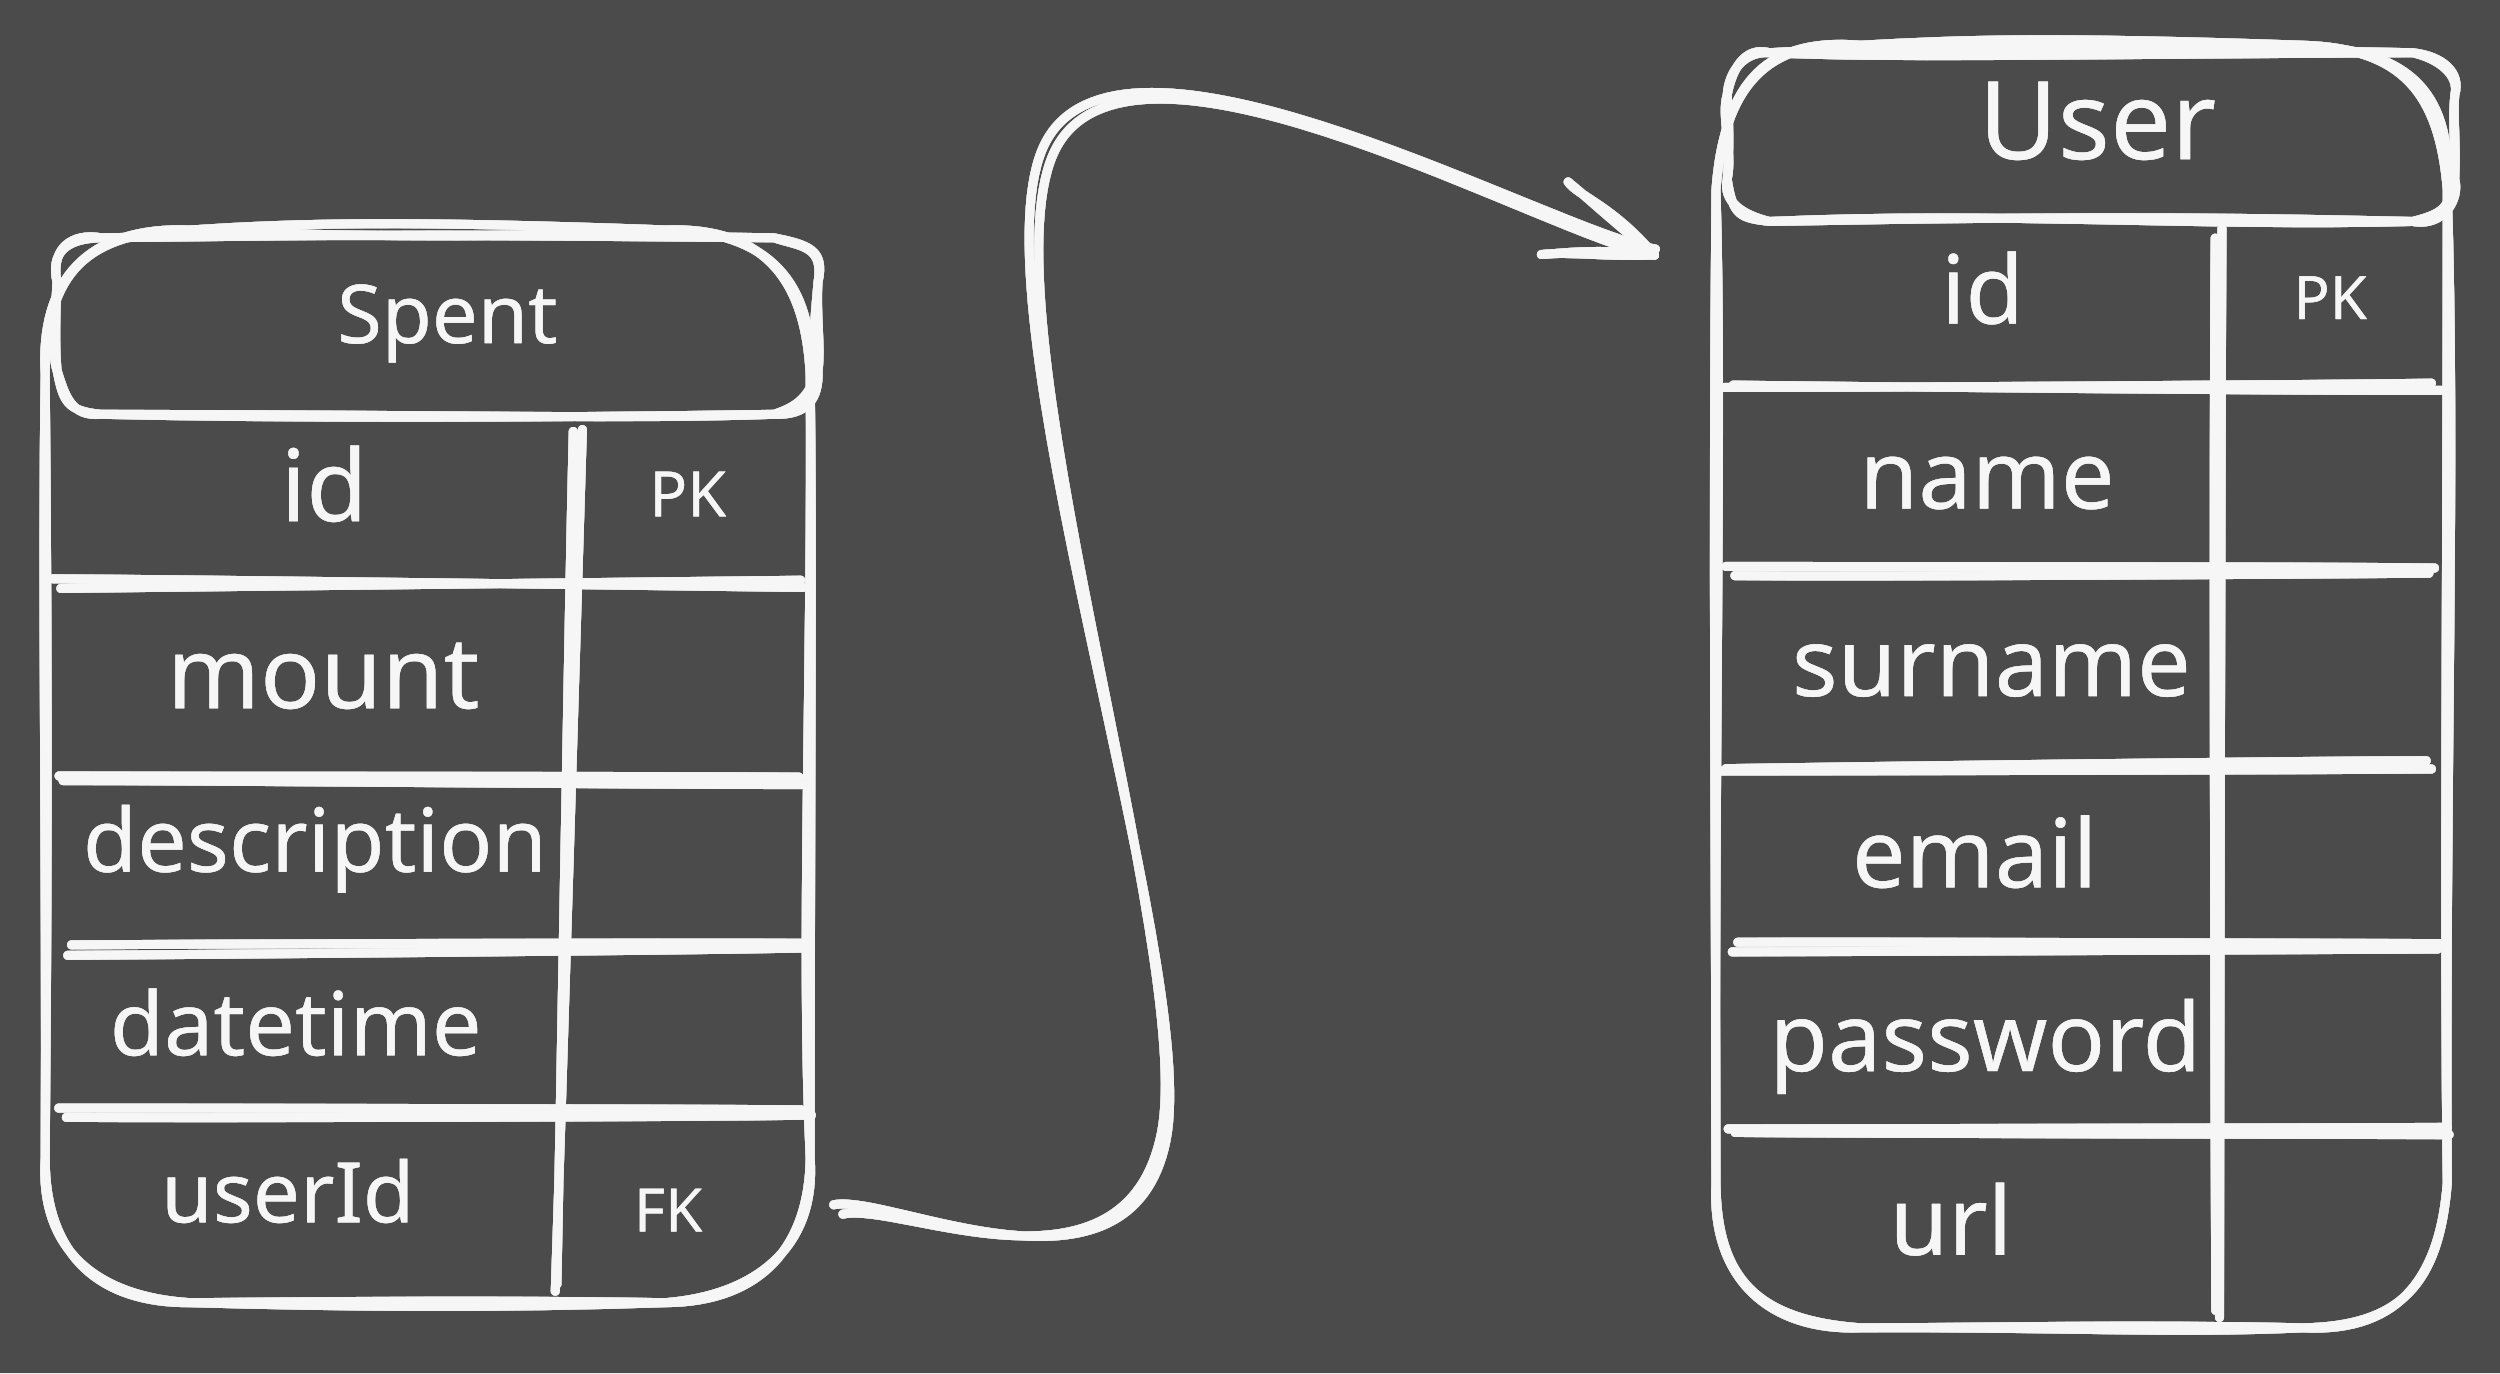
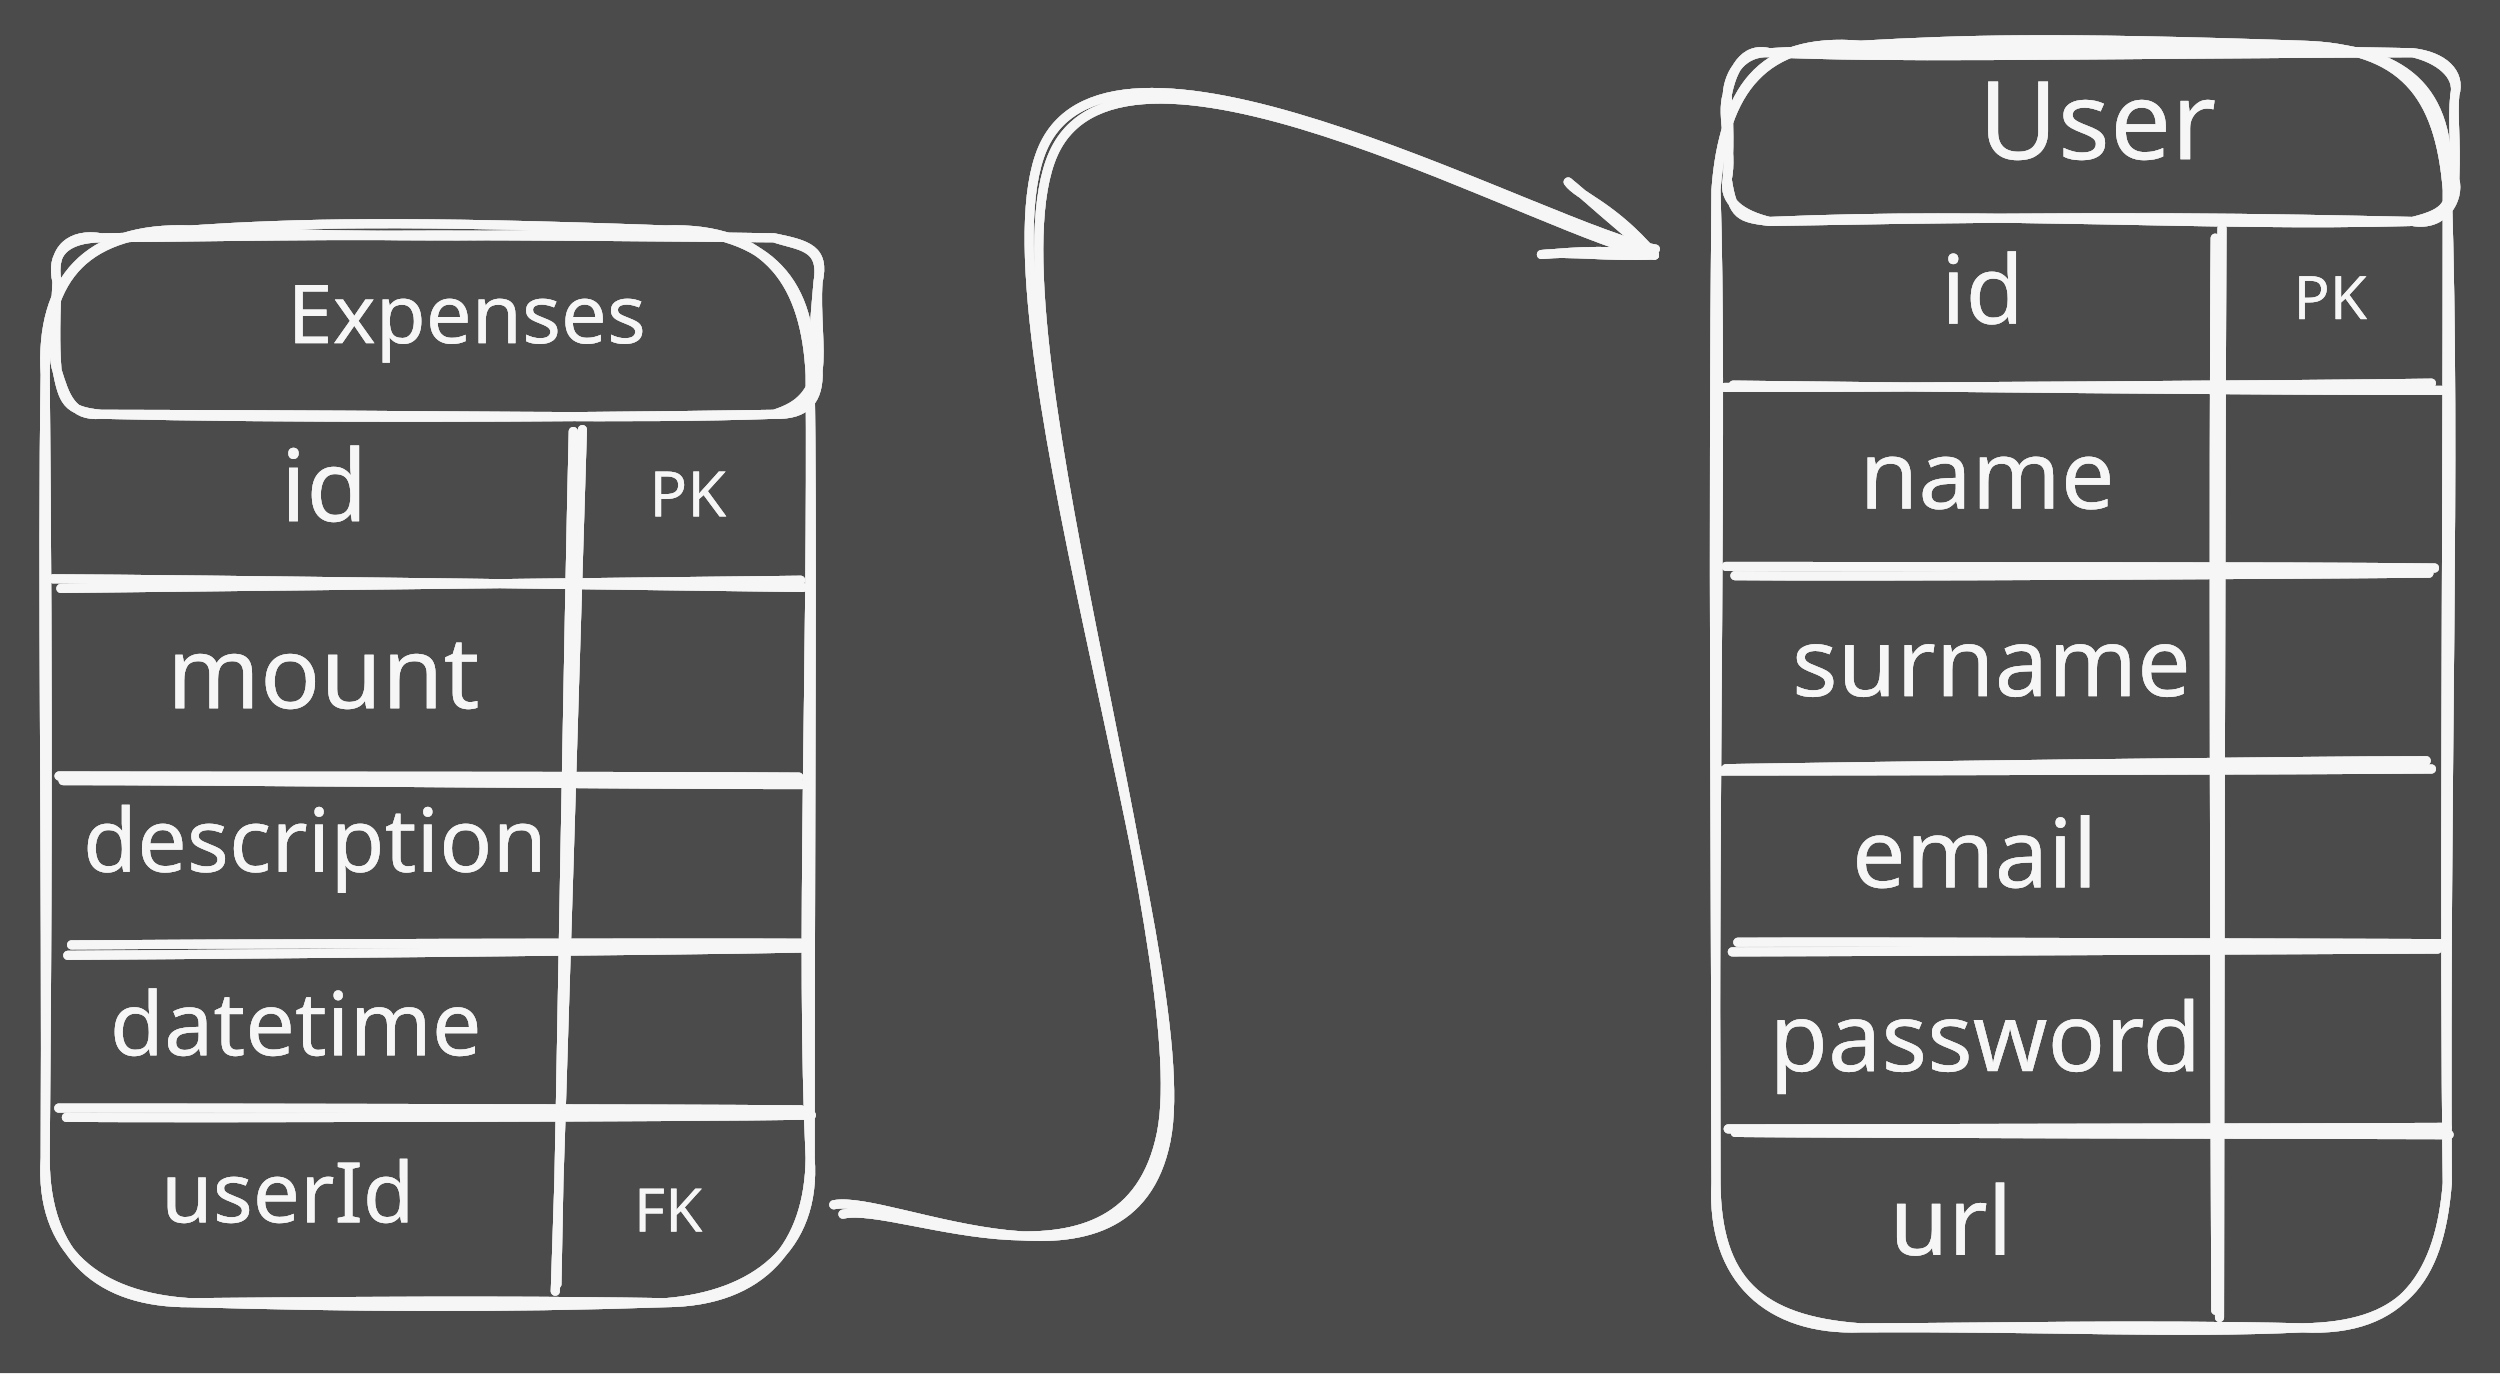
<svg xmlns="http://www.w3.org/2000/svg" version="1.1" viewBox="0 0 552.91 303.666" width="552.91" height="303.666" filter="invert(93%) hue-rotate(180deg)">
  <defs>
    <style class="style-fonts">
      @font-face {
        font-family: "Virgil";
        src: url("https://excalidraw.com/Virgil.woff2");
      }
      @font-face {
        font-family: "Cascadia";
        src: url("https://excalidraw.com/Cascadia.woff2");
      }
      @font-face {
        font-family: "Assistant";
        src: url("https://excalidraw.com/Assistant-Regular.woff2");
      }
    </style>
  </defs>
  <rect x="0" y="0" width="552.91" height="303.666" fill="#ffffff" />
  <g stroke-linecap="round" transform="translate(379.5122 10) rotate(0 80.86967 141.833)">
    <path d="M32 0 C54.29 -1.24, 73.42 -1.93, 129.74 0 M32 0 C56.18 -0.46, 80.68 0.02, 129.74 0 M129.74 0 C151.71 1.04, 162.98 8.72, 161.74 32 M129.74 0 C151.82 0.62, 160.01 10.63, 161.74 32 M161.74 32 C163.7 94.54, 161.25 157.39, 161.74 251.67 M161.74 32 C161.74 113.74, 160.99 196.23, 161.74 251.67 M161.74 251.67 C159.94 274.19, 151.34 283.33, 129.74 283.67 M161.74 251.67 C160.19 270.98, 152.39 284.85, 129.74 283.67 M129.74 283.67 C101.44 285, 74.15 283.43, 32 283.67 M129.74 283.67 C92.85 282.81, 57.67 283.66, 32 283.67 M32 283.67 C9.28 282.03, 0.19 273, 0 251.67 M32 283.67 C11.7 284.45, -1.14 272.79, 0 251.67 M0 251.67 C-0.51 164.82, 1.49 78.64, 0 32 M0 251.67 C-0.04 181.13, -0.75 109.99, 0 32 M0 32 C1.61 9.51, 10.93 -1.64, 32 0 M0 32 C1.85 10.35, 9.16 -1.91, 32 0" stroke="#1e1e1e" stroke-width="2" fill="none" />
  </g>
  <g stroke-linecap="round" transform="translate(382.0005 11.65886) rotate(0 80.45495 18.66223)">
    <path d="M9.33 0 C36.63 1.22, 67.57 0.43, 151.58 0 M9.33 0 C40.89 -1.87, 71.32 -1.51, 151.58 0 M151.58 0 C157.11 1.23, 162.04 4.81, 160.91 9.33 M151.58 0 C158.27 0.75, 162.38 4.4, 160.91 9.33 M160.91 9.33 C160.34 15.02, 161.1 22.03, 160.91 27.99 M160.91 9.33 C160.47 13.99, 161.26 18.87, 160.91 27.99 M160.91 27.99 C162.08 32.46, 158.45 38.55, 151.58 37.32 M160.91 27.99 C159.2 33.38, 159.95 35.28, 151.58 37.32 M151.58 37.32 C104.95 38.56, 60.26 35.07, 9.33 37.32 M151.58 37.32 C120.38 36.65, 87.41 35.87, 9.33 37.32 M9.33 37.32 C2.92 36.52, 1.23 36.18, 0 27.99 M9.33 37.32 C3.33 35.88, -1.04 32.89, 0 27.99 M0 27.99 C1.31 21.8, -1.46 13.95, 0 9.33 M0 27.99 C0.28 23.49, 0.64 19.52, 0 9.33 M0 9.33 C0.99 4.1, 3.54 -1.47, 9.33 0 M0 9.33 C0.32 4.17, 3.68 -0.38, 9.33 0" stroke="#1e1e1e" stroke-width="2" fill="none" />
  </g>
  <g transform="translate(437.5724 14.14716) rotate(0 26.8255 15.02373)">
    <text x="0" y="21.057" font-family="Virgil, Segoe UI Emoji" font-size="24.038px" fill="#1e1e1e" text-anchor="start" style="white-space: pre;" direction="ltr" dominant-baseline="alphabetic">User</text>
  </g>
  <g stroke-linecap="round">
    <g transform="translate(382.0005 84.64892) rotate(0 78.38137 0)">
      <path d="M-0.56 1.04 C25.28 1.12, 129.7 0.47, 155.73 0.1 M1.35 0.53 C27.49 0.86, 131.81 1.85, 157.9 1.69" stroke="#1e1e1e" stroke-width="2" fill="none" />
    </g>
  </g>
  <mask />
  <g transform="translate(429.2781 53.13049) rotate(0 8.292473 13.16501)">
    <text x="0" y="18.452" font-family="Virgil, Segoe UI Emoji" font-size="21.064px" fill="#1e1e1e" text-anchor="start" style="white-space: pre;" direction="ltr" dominant-baseline="alphabetic">id</text>
  </g>
  <g stroke-linecap="round">
    <g transform="translate(491.4856 51.47162) rotate(0 -0.4147162 119.4383)">
      <path d="M-0.06 -0.92 C-0.3 39.26, -0.6 199.84, -0.61 239.91 M-1.56 1.21 C-2 41.18, -1.62 198.95, -1.44 238.33" stroke="#1e1e1e" stroke-width="2" fill="none" />
    </g>
  </g>
  <mask />
  <g stroke-linecap="round">
    <g transform="translate(382.2221 126.3836) rotate(0 78.38137 0)">
      <path d="M-0.46 -1.11 C25.68 -1.05, 129.81 -1.14, 156.2 -0.76 M1.5 0.93 C27.49 1.21, 128.93 0.63, 154.96 0.39" stroke="#1e1e1e" stroke-width="2" fill="none" />
    </g>
  </g>
  <mask />
  <g transform="translate(411.2522 94.03573) rotate(0 24.35123 13.16501)">
    <text x="0" y="18.452" font-family="Virgil, Segoe UI Emoji" font-size="21.064px" fill="#1e1e1e" text-anchor="start" style="white-space: pre;" direction="ltr" dominant-baseline="alphabetic">name</text>
  </g>
  <g stroke-linecap="round">
    <g transform="translate(381.3926 169.5141) rotate(0 78.38137 0)">
      <path d="M-1.2 1 C24.67 0.99, 130.01 0.8, 156.35 0.56 M0.37 0.48 C25.95 0.06, 129.23 -1.29, 155.19 -1.27" stroke="#1e1e1e" stroke-width="2" fill="none" />
    </g>
  </g>
  <mask />
  <g transform="translate(396.3224 135.5074) rotate(0 40.56785 13.16501)">
    <text x="0" y="18.452" font-family="Virgil, Segoe UI Emoji" font-size="21.064px" fill="#1e1e1e" text-anchor="start" style="white-space: pre;" direction="ltr" dominant-baseline="alphabetic">surname</text>
  </g>
  <g stroke-linecap="round">
    <g transform="translate(383.8809 209.3268) rotate(0 78.38137 0)">
      <path d="M0.47 -0.93 C26.43 -1.08, 130.29 -0.71, 156.37 -0.64 M-0.74 1.19 C24.98 1.17, 129.05 0.67, 155.21 0.57" stroke="#1e1e1e" stroke-width="2" fill="none" />
    </g>
  </g>
  <mask />
  <g transform="translate(409.5933 177.8084) rotate(0 24.50909 13.16501)">
    <text x="0" y="18.452" font-family="Virgil, Segoe UI Emoji" font-size="21.064px" fill="#1e1e1e" text-anchor="start" style="white-space: pre;" direction="ltr" dominant-baseline="alphabetic">email</text>
  </g>
  <g stroke-linecap="round">
    <g transform="translate(383.8809 249.969) rotate(0 78.38137 0)">
      <path d="M-0.12 0.49 C25.97 0.73, 131.79 0.91, 157.76 0.98 M-1.65 -0.3 C24.28 -0.34, 130.72 -0.51, 157.33 -0.63" stroke="#1e1e1e" stroke-width="2" fill="none" />
    </g>
  </g>
  <mask />
  <g transform="translate(391.3458 218.4506) rotate(0 46.38732 13.16501)">
    <text x="0" y="18.452" font-family="Virgil, Segoe UI Emoji" font-size="21.064px" fill="#1e1e1e" text-anchor="start" style="white-space: pre;" direction="ltr" dominant-baseline="alphabetic">password</text>
  </g>
  <g transform="translate(417.8877 259.0928) rotate(0 13.27005 13.16501)">
    <text x="0" y="18.452" font-family="Virgil, Segoe UI Emoji" font-size="21.064px" fill="#1e1e1e" text-anchor="start" style="white-space: pre;" direction="ltr" dominant-baseline="alphabetic">url</text>
  </g>
  <g transform="translate(507.2448 58.93652) rotate(0 8.450195 8.294325)">
    <text x="0" y="11.625" font-family="Virgil, Segoe UI Emoji" font-size="13.271px" fill="#1e1e1e" text-anchor="start" style="white-space: pre;" direction="ltr" dominant-baseline="alphabetic">PK</text>
  </g>
  <g stroke-linecap="round">
    <g transform="translate(184.7274 267.4701) rotate(0 91.09595 -118.0653)">
      <path d="M-0.32 -1.02 C12.05 -3.6, 65.32 23.95, 73.16 -15.27 C80.99 -54.49, 28.65 -203.48, 46.69 -236.33 C64.72 -269.18, 158.91 -216.17, 181.37 -212.39 M1.71 1.06 C14.01 -1.85, 64.24 22.51, 72.14 -16.86 C80.03 -56.22, 30.89 -202.75, 49.07 -235.12 C67.24 -267.49, 158.83 -214.65, 181.18 -211.07" stroke="#1e1e1e" stroke-width="2" fill="none" />
    </g>
    <g transform="translate(184.7274 267.4701) rotate(0 91.09595 -118.0653)">
      <path d="M156.18 -211.18 C159.67 -211.32, 168.25 -212.69, 181.18 -211.07 M156.18 -211.18 C162.63 -211.91, 170.61 -210.6, 181.18 -211.07" stroke="#1e1e1e" stroke-width="2" fill="none" />
    </g>
    <g transform="translate(184.7274 267.4701) rotate(0 91.09595 -118.0653)">
      <path d="M162.1 -227.22 C164.38 -224.05, 171.74 -222.1, 181.18 -211.07 M162.1 -227.22 C166.76 -223.39, 173.06 -217.53, 181.18 -211.07" stroke="#1e1e1e" stroke-width="2" fill="none" />
    </g>
  </g>
  <mask />
  <g stroke-linecap="round" transform="translate(10 50.85551) rotate(0 84.59223 118.6254)">
    <path d="M32 0 C56.07 -1.57, 80.14 -2.1, 137.18 0 M32 0 C67.8 1.64, 101.74 1.81, 137.18 0 M137.18 0 C160.38 0.07, 170.08 12.2, 169.18 32 M137.18 0 C160.42 -0.83, 168.23 12.54, 169.18 32 M169.18 32 C169.7 94.86, 166.98 158.92, 169.18 205.25 M169.18 32 C169.7 68.85, 169.24 106.13, 169.18 205.25 M169.18 205.25 C170.66 225.39, 156.65 235.71, 137.18 237.25 M169.18 205.25 C168.98 224.29, 158.8 237.12, 137.18 237.25 M137.18 237.25 C100.73 238.5, 66.56 238.21, 32 237.25 M137.18 237.25 C112.47 236.87, 88.85 236.75, 32 237.25 M32 237.25 C11.71 235.98, -1.36 225.87, 0 205.25 M32 237.25 C12.25 237.39, -0.07 227.15, 0 205.25 M0 205.25 C0.32 140.65, -0.74 75.68, 0 32 M0 205.25 C0.41 156.38, 0.72 109.26, 0 32 M0 32 C-1.26 11.15, 9.27 -0.85, 32 0 M0 32 C-0.03 9.33, 9.28 0.35, 32 0" stroke="#1e1e1e" stroke-width="2" fill="none" />
  </g>
  <g stroke-linecap="round" transform="translate(12.60284 52.59074) rotate(0 84.15842 19.52128)">
    <path d="M9.76 0 C56.49 -0.88, 105.41 -0.44, 158.56 0 M9.76 0 C42.59 -0.23, 76.93 -1.2, 158.56 0 M158.56 0 C165.96 1.53, 169.97 2.53, 168.32 9.76 M158.56 0 C164.11 1.88, 169.71 1.58, 168.32 9.76 M168.32 9.76 C167.57 18.6, 166.86 24.18, 168.32 29.28 M168.32 9.76 C167.82 16.53, 169.03 24.6, 168.32 29.28 M168.32 29.28 C166.45 34.25, 164.89 37.05, 158.56 39.04 M168.32 29.28 C168.6 35.66, 165.93 39.31, 158.56 39.04 M158.56 39.04 C105.57 39.86, 50.36 39.95, 9.76 39.04 M158.56 39.04 C126.21 40.16, 94.66 39.15, 9.76 39.04 M9.76 39.04 C1.89 38.33, 1.38 35.91, 0 29.28 M9.76 39.04 C3.18 39.61, 1.81 35.11, 0 29.28 M0 29.28 C-1.2 26.05, -0.38 18.3, 0 9.76 M0 29.28 C-0.27 26.02, -0.47 21.34, 0 9.76 M0 9.76 C-1.4 2.4, 3.23 -1.16, 9.76 0 M0 9.76 C-1.39 3.61, 1.59 0.15, 9.76 0" stroke="#1e1e1e" stroke-width="2" fill="none" />
  </g>
-   <g transform="translate(74.57789 60.12632) rotate(0 24.09908 11.24819)">
-     <text x="0" y="15.765" font-family="Virgil, Segoe UI Emoji" font-size="17.997px" fill="#1e1e1e" text-anchor="start" style="white-space: pre;" direction="ltr" dominant-baseline="alphabetic">Spent</text>
+   <g transform="translate(63.57789 60.12632) rotate(0 39.34984 11.24819)">
+     <text x="0" y="15.765" font-family="Virgil, Segoe UI Emoji" font-size="17.997px" fill="#1e1e1e" text-anchor="start" style="white-space: pre;" direction="ltr" dominant-baseline="alphabetic">Expenses</text>
  </g>
  <g stroke-linecap="round">
    <g transform="translate(12.60284 128.9406) rotate(0 81.98939 0)">
      <path d="M-0.87 -0.93 C26.8 -0.83, 137.5 0.64, 164.92 0.99 M0.87 1.2 C28.57 0.94, 137.49 -0.32, 164.46 -0.61" stroke="#1e1e1e" stroke-width="2" fill="none" />
    </g>
  </g>
  <mask />
  <g transform="translate(62.05676 95.97137) rotate(0 8.674133 13.77102)">
    <text x="0" y="19.301" font-family="Virgil, Segoe UI Emoji" font-size="22.034px" fill="#1e1e1e" text-anchor="start" style="white-space: pre;" direction="ltr" dominant-baseline="alphabetic">id</text>
  </g>
  <g stroke-linecap="round">
    <g transform="translate(127.1277 94.23614) rotate(0 -2.539716 94.85868)">
      <path d="M-0.34 1.2 C-1.16 32.66, -3.26 158.19, -3.96 189.76 M1.68 0.78 C0.72 32.36, -3.21 159.99, -4.32 191.32" stroke="#1e1e1e" stroke-width="2" fill="none" />
    </g>
  </g>
  <mask />
  <g stroke-linecap="round">
    <g transform="translate(12.83464 172.5964) rotate(0 81.98939 0)">
      <path d="M1.12 0.04 C28.59 0, 137.21 1, 164.52 0.92 M0.24 -0.98 C27.64 -0.85, 136.44 -0.99, 163.85 -0.72" stroke="#1e1e1e" stroke-width="2" fill="none" />
    </g>
  </g>
  <mask />
  <g transform="translate(36.93016 137.3359) rotate(0 30.6787 13.77102)">
    <text x="0" y="19.301" font-family="Virgil, Segoe UI Emoji" font-size="22.034px" fill="#1e1e1e" text-anchor="start" style="white-space: pre;" direction="ltr" dominant-baseline="alphabetic">mount</text>
  </g>
  <g transform="translate(35.63086 254.1402) rotate(0 29.59345 11.5592)">
    <text x="0" y="16.201" font-family="Virgil, Segoe UI Emoji" font-size="18.495px" fill="#1e1e1e" text-anchor="start" style="white-space: pre;" direction="ltr" dominant-baseline="alphabetic">userId</text>
  </g>
  <g transform="translate(143.6123 102.0447) rotate(0 8.838387 8.676126)">
    <text x="0" y="12.16" font-family="Virgil, Segoe UI Emoji" font-size="13.882px" fill="#1e1e1e" text-anchor="start" style="white-space: pre;" direction="ltr" dominant-baseline="alphabetic">PK</text>
  </g>
  <g transform="translate(140.2298 260.7489) rotate(0 7.873138 8.294325)">
    <text x="0" y="11.625" font-family="Virgil, Segoe UI Emoji" font-size="13.271px" fill="#1e1e1e" text-anchor="start" style="white-space: pre;" direction="ltr" dominant-baseline="alphabetic">FK</text>
  </g>
  <g transform="translate(18.33979 175.7409) rotate(0 49.72327 12.17907)">
    <text x="0" y="17.07" font-family="Virgil, Segoe UI Emoji" font-size="19.487px" fill="#1e1e1e" text-anchor="start" style="white-space: pre;" direction="ltr" dominant-baseline="alphabetic">description</text>
  </g>
  <g transform="translate(24.29073 216.3329) rotate(0 41.9747 12.17907)">
    <text x="0" y="17.07" font-family="Virgil, Segoe UI Emoji" font-size="19.487px" fill="#1e1e1e" text-anchor="start" style="white-space: pre;" direction="ltr" dominant-baseline="alphabetic">datetime</text>
  </g>
  <g stroke-linecap="round">
    <g transform="translate(14.63838 209.5388) rotate(0 81.98939 0)">
      <path d="M1.2 -0.57 C28.65 -0.8, 136.37 -1.07, 163.66 -0.92 M0.36 1.75 C27.73 1.59, 135.17 0.73, 162.54 0.14" stroke="#1e1e1e" stroke-width="2" fill="none" />
    </g>
  </g>
  <mask />
  <g stroke-linecap="round">
    <g transform="translate(14.00795 246.1199) rotate(0 81.98939 0)">
      <path d="M-1 -1.05 C26.07 -1.07, 135.47 -0.9, 163.15 -0.67 M0.68 1.01 C28.07 1.18, 138.05 0.98, 165.43 0.52" stroke="#1e1e1e" stroke-width="2" fill="none" />
    </g>
  </g>
  <mask />
</svg>
